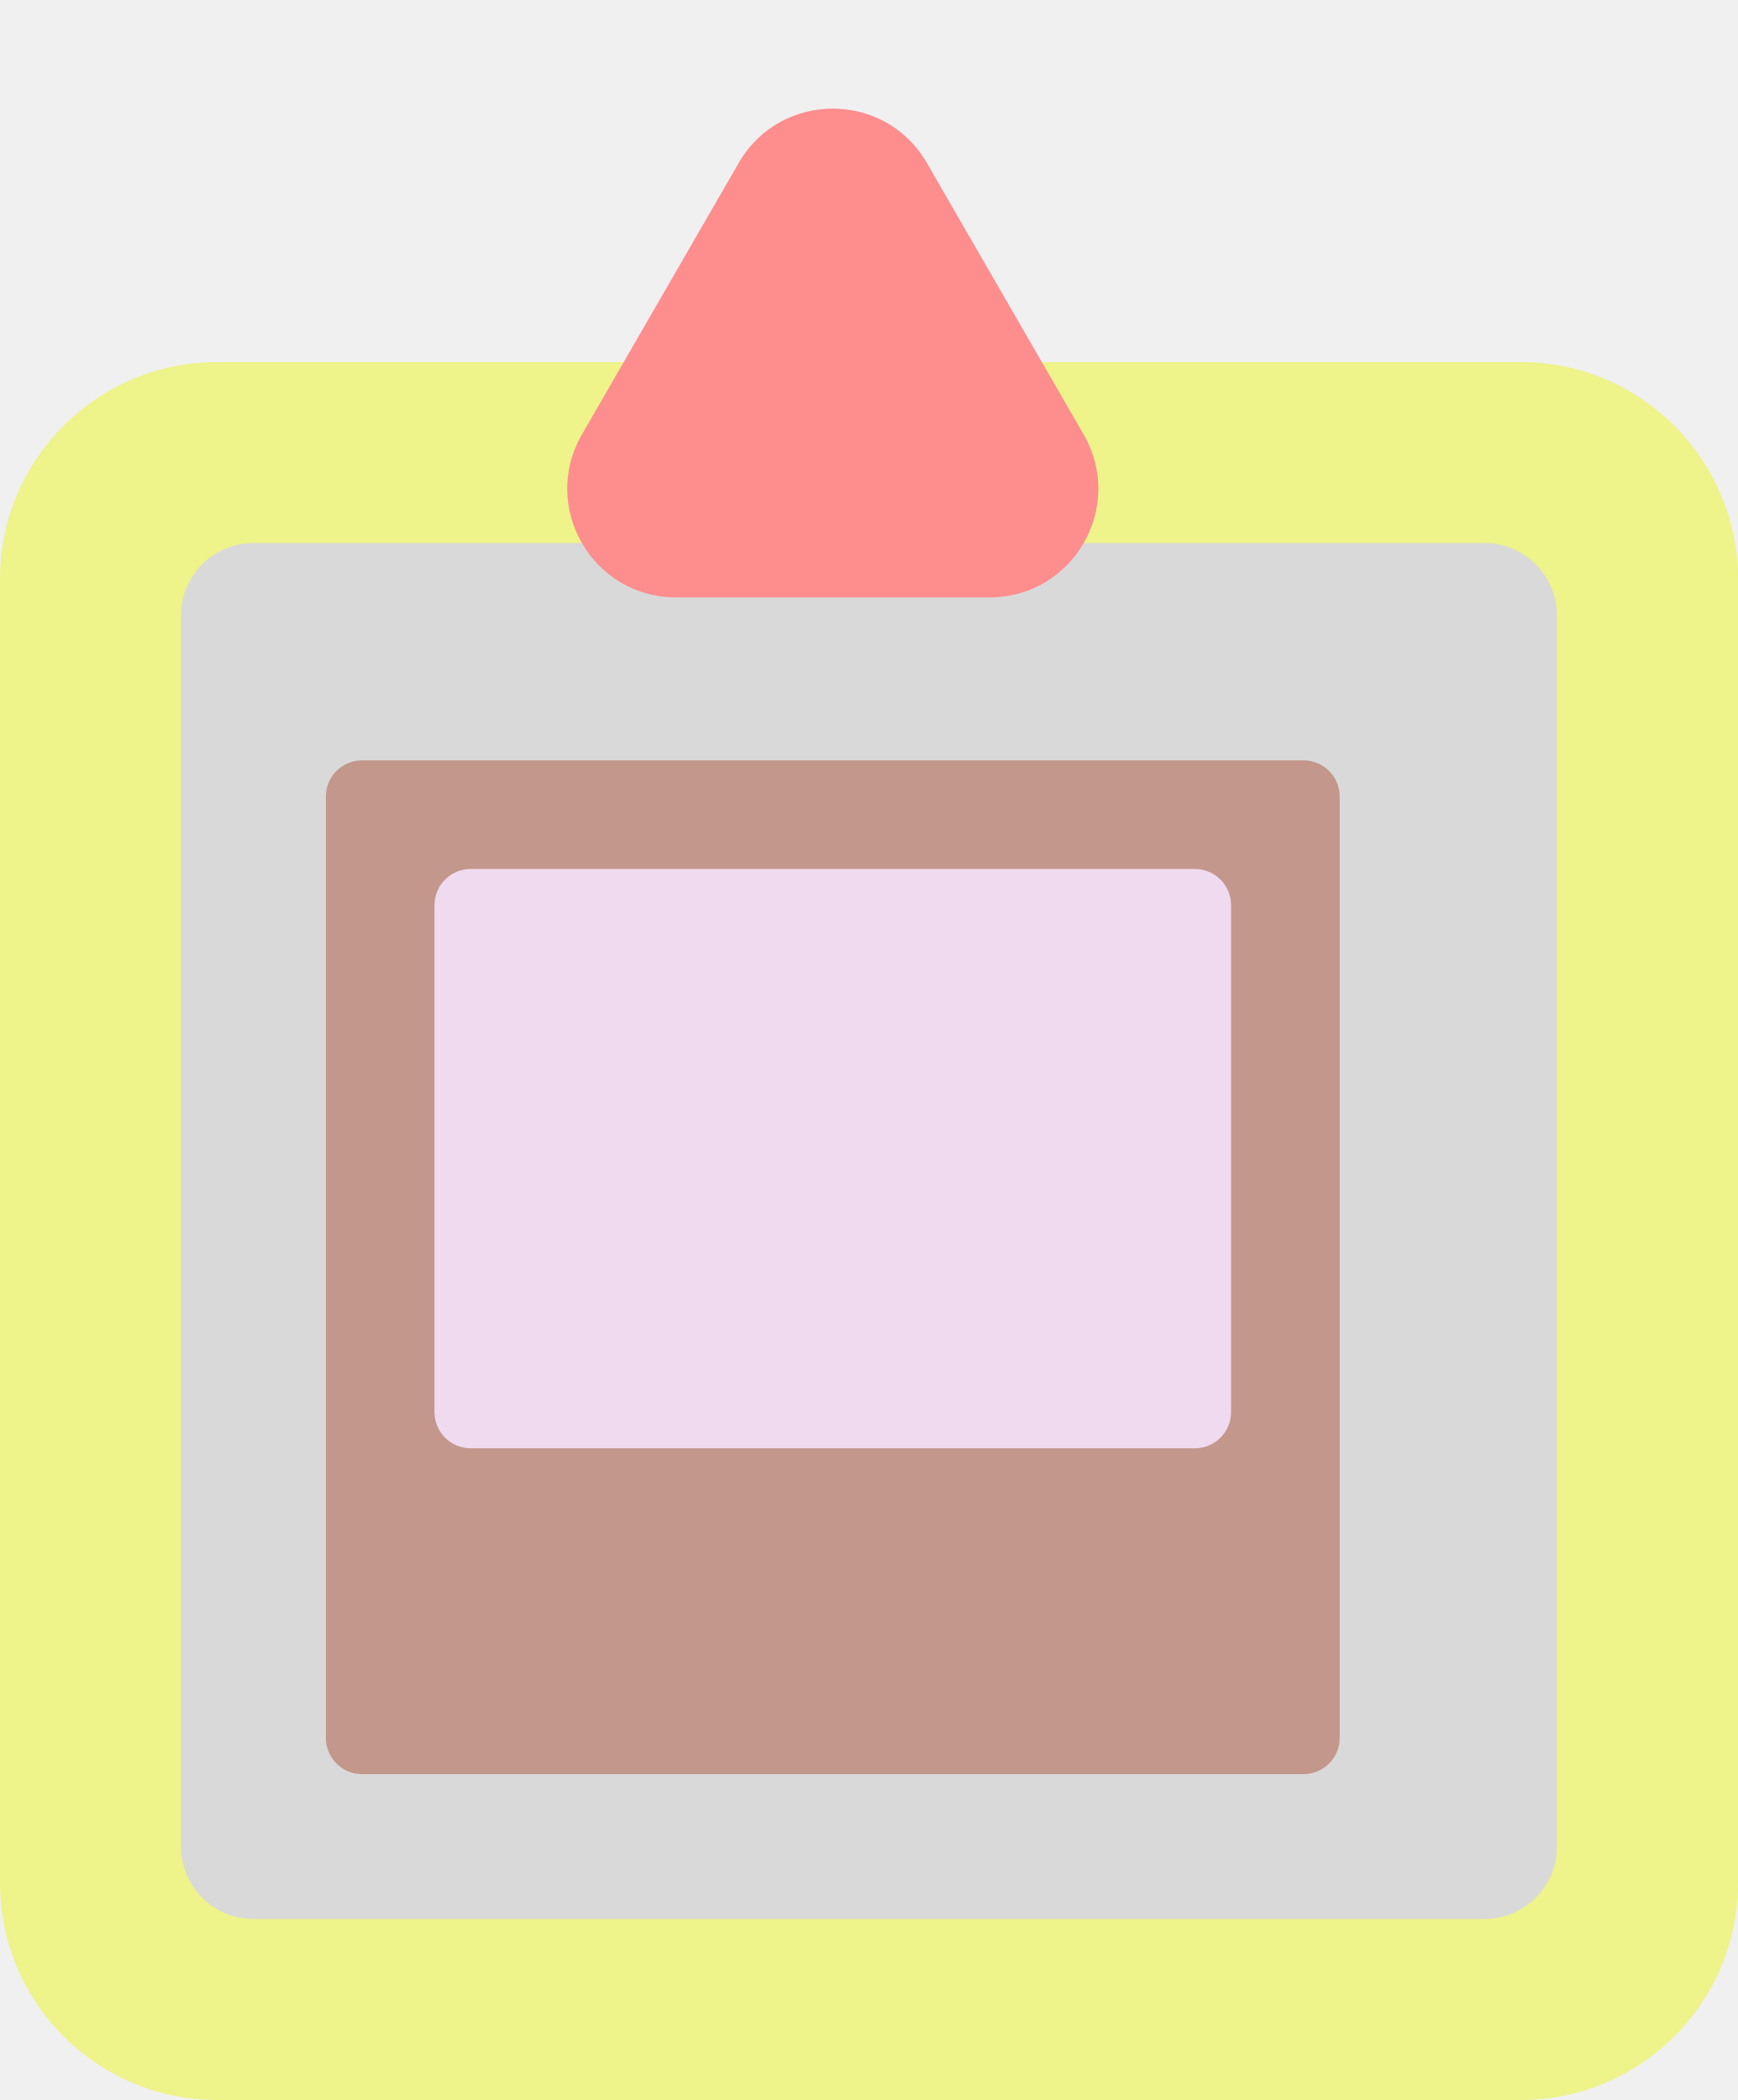
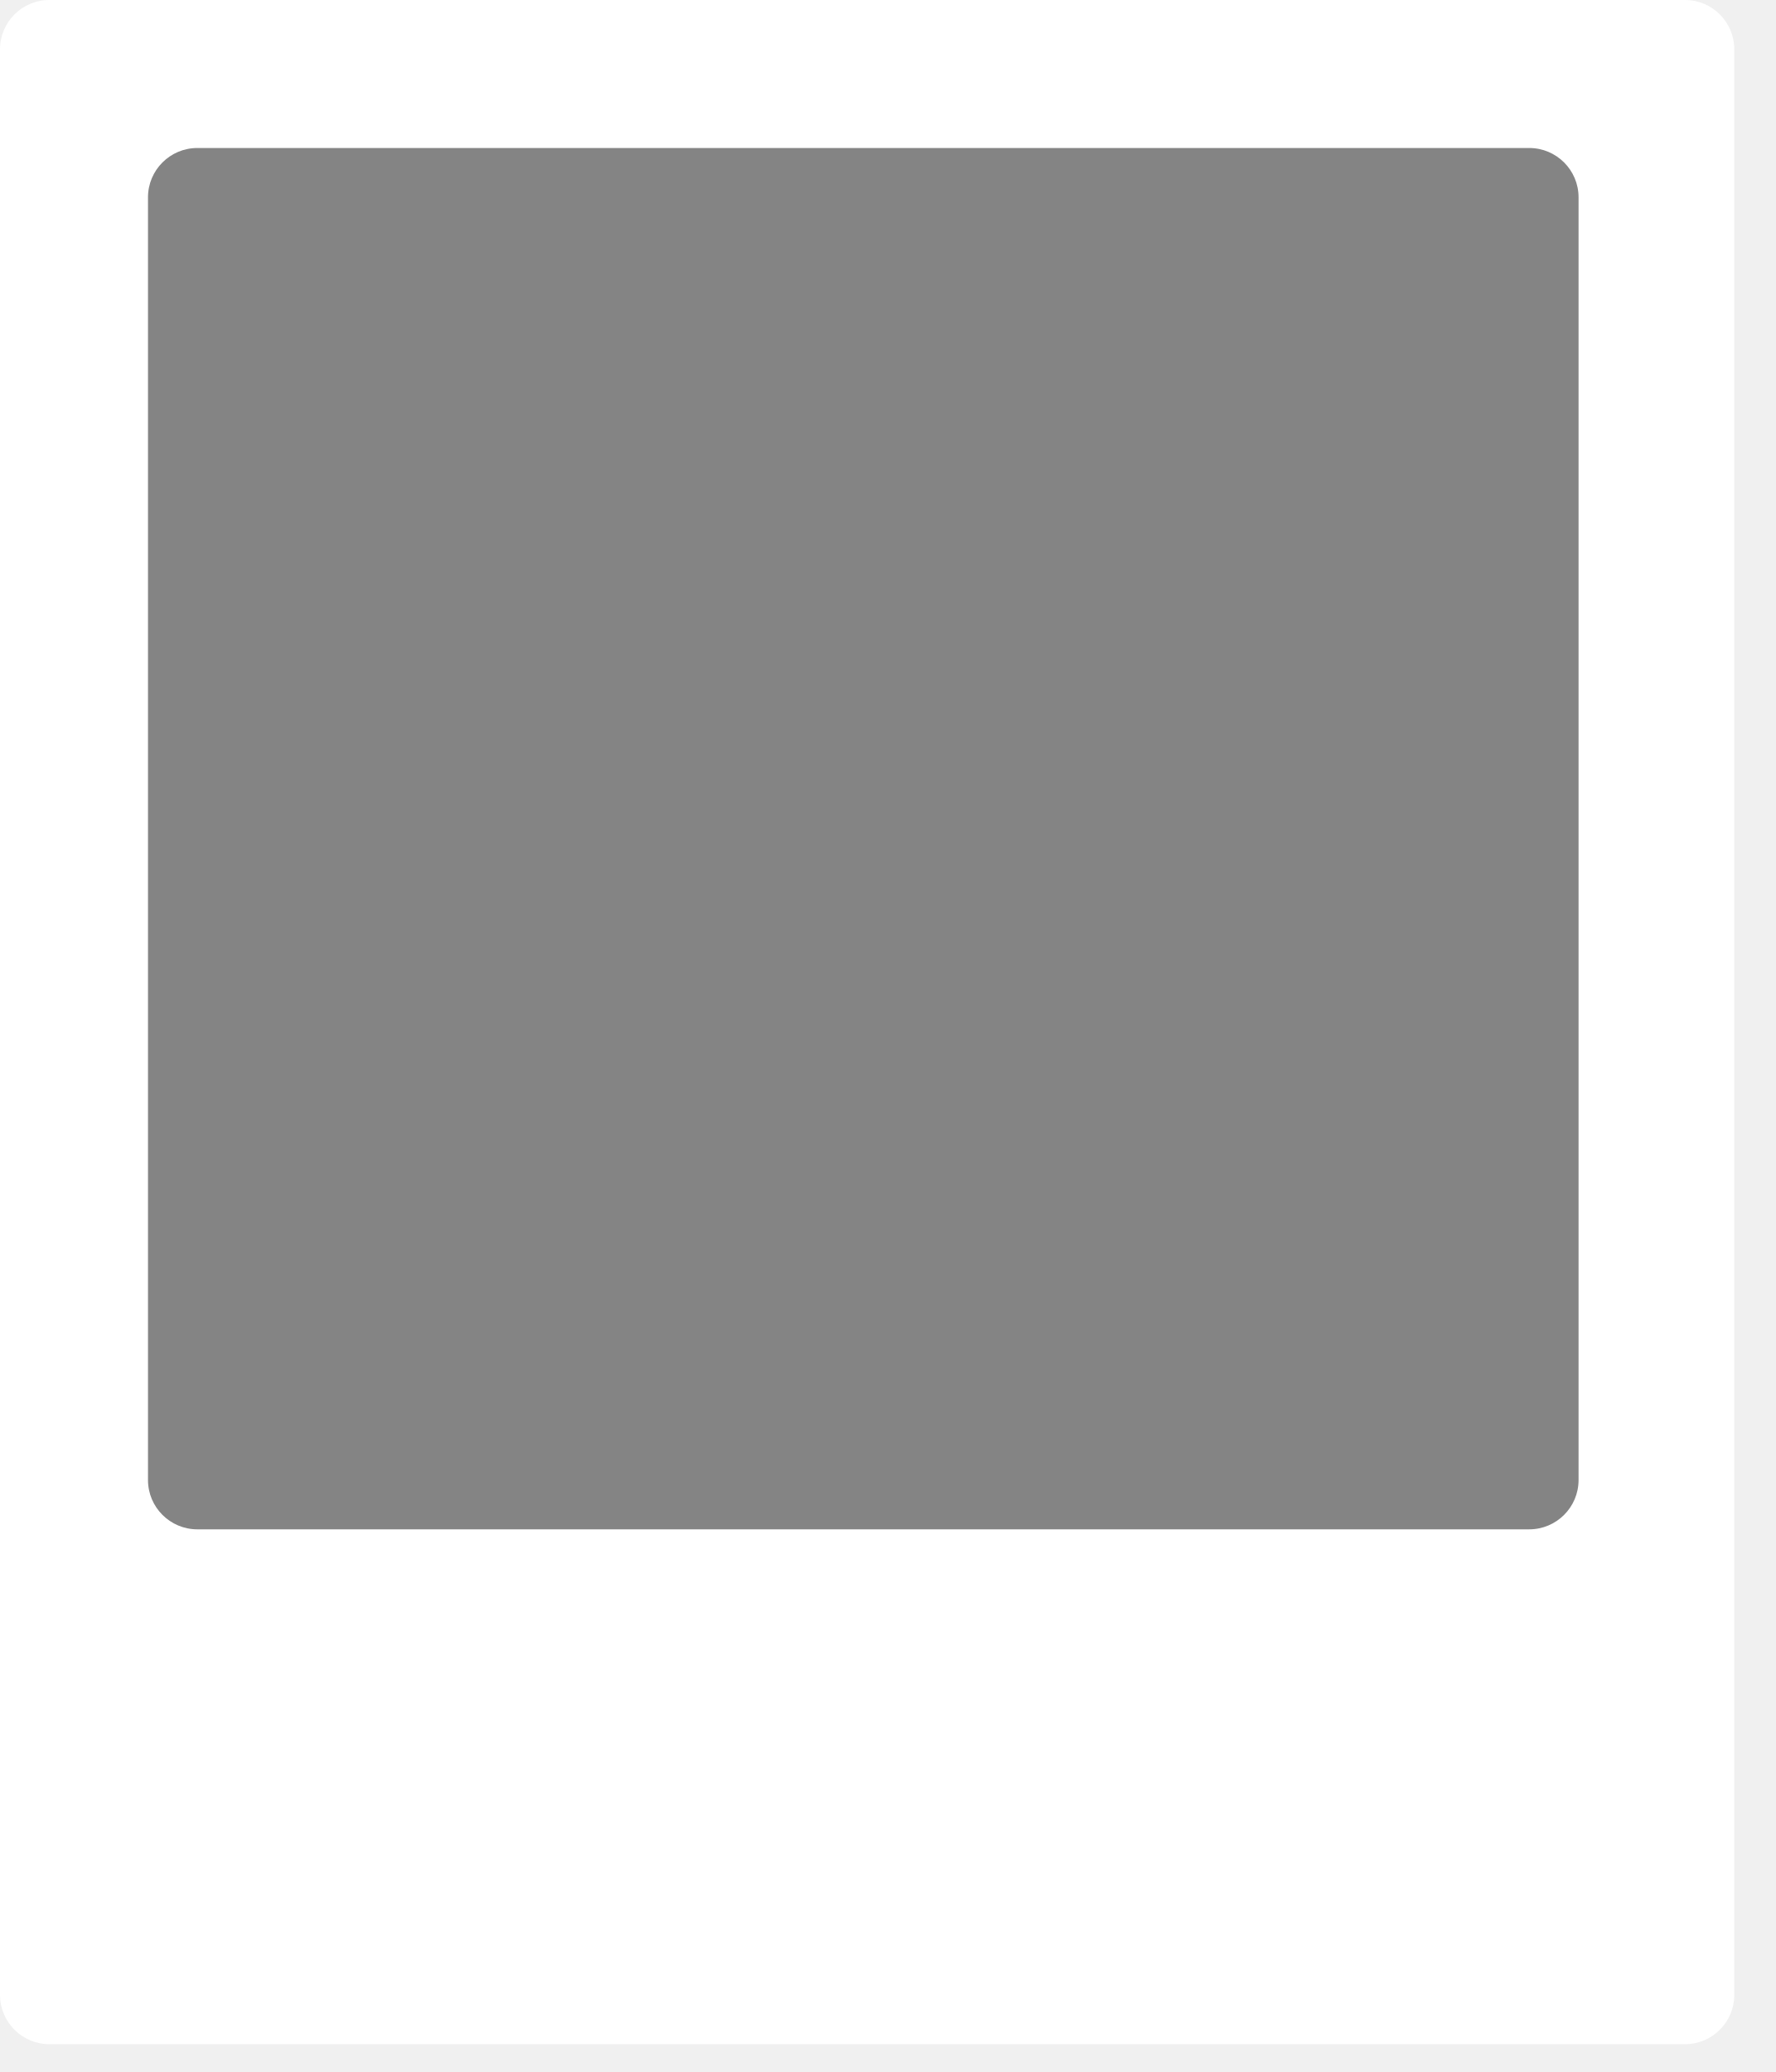
- <svg xmlns="http://www.w3.org/2000/svg" width="48" height="58" viewBox="0 0 48 58" fill="none">
-   <rect y="10" width="48" height="48" rx="6" fill="#EEF38A" />
-   <rect x="5" y="15" width="38" height="38" rx="2" fill="#D9D9D9" />
-   <rect x="9" y="21" width="28" height="28" rx="1" fill="#C3978B" />
-   <rect x="12" y="24" width="22" height="16" rx="1" fill="#F0DAF0" />
-   <path d="M20.402 4.5C21.557 2.5 24.443 2.5 25.598 4.5L29.928 12C31.083 14 29.64 16.5 27.33 16.5H18.67C16.36 16.5 14.917 14 16.072 12L20.402 4.5Z" fill="#FE8D8D" />
+ <svg xmlns="http://www.w3.org/2000/svg" width="36" height="42" viewBox="0 0 36 42" fill="none">
+   <path d="M0 1C0 0.448 0.448 0 1 0H34.157C34.71 0 35.157 0.448 35.157 1V40.436C35.157 40.988 34.71 41.436 34.157 41.436H1C0.448 41.436 0 40.988 0 40.436V1Z" fill="white" />
+   <path d="M3 4C3 3.448 3.448 3 4 3H31C31.552 3 32 3.448 32 4V30C32 30.552 31.552 31 31 31H4C3.448 31 3 30.552 3 30V4Z" fill="#848484" />
</svg>
